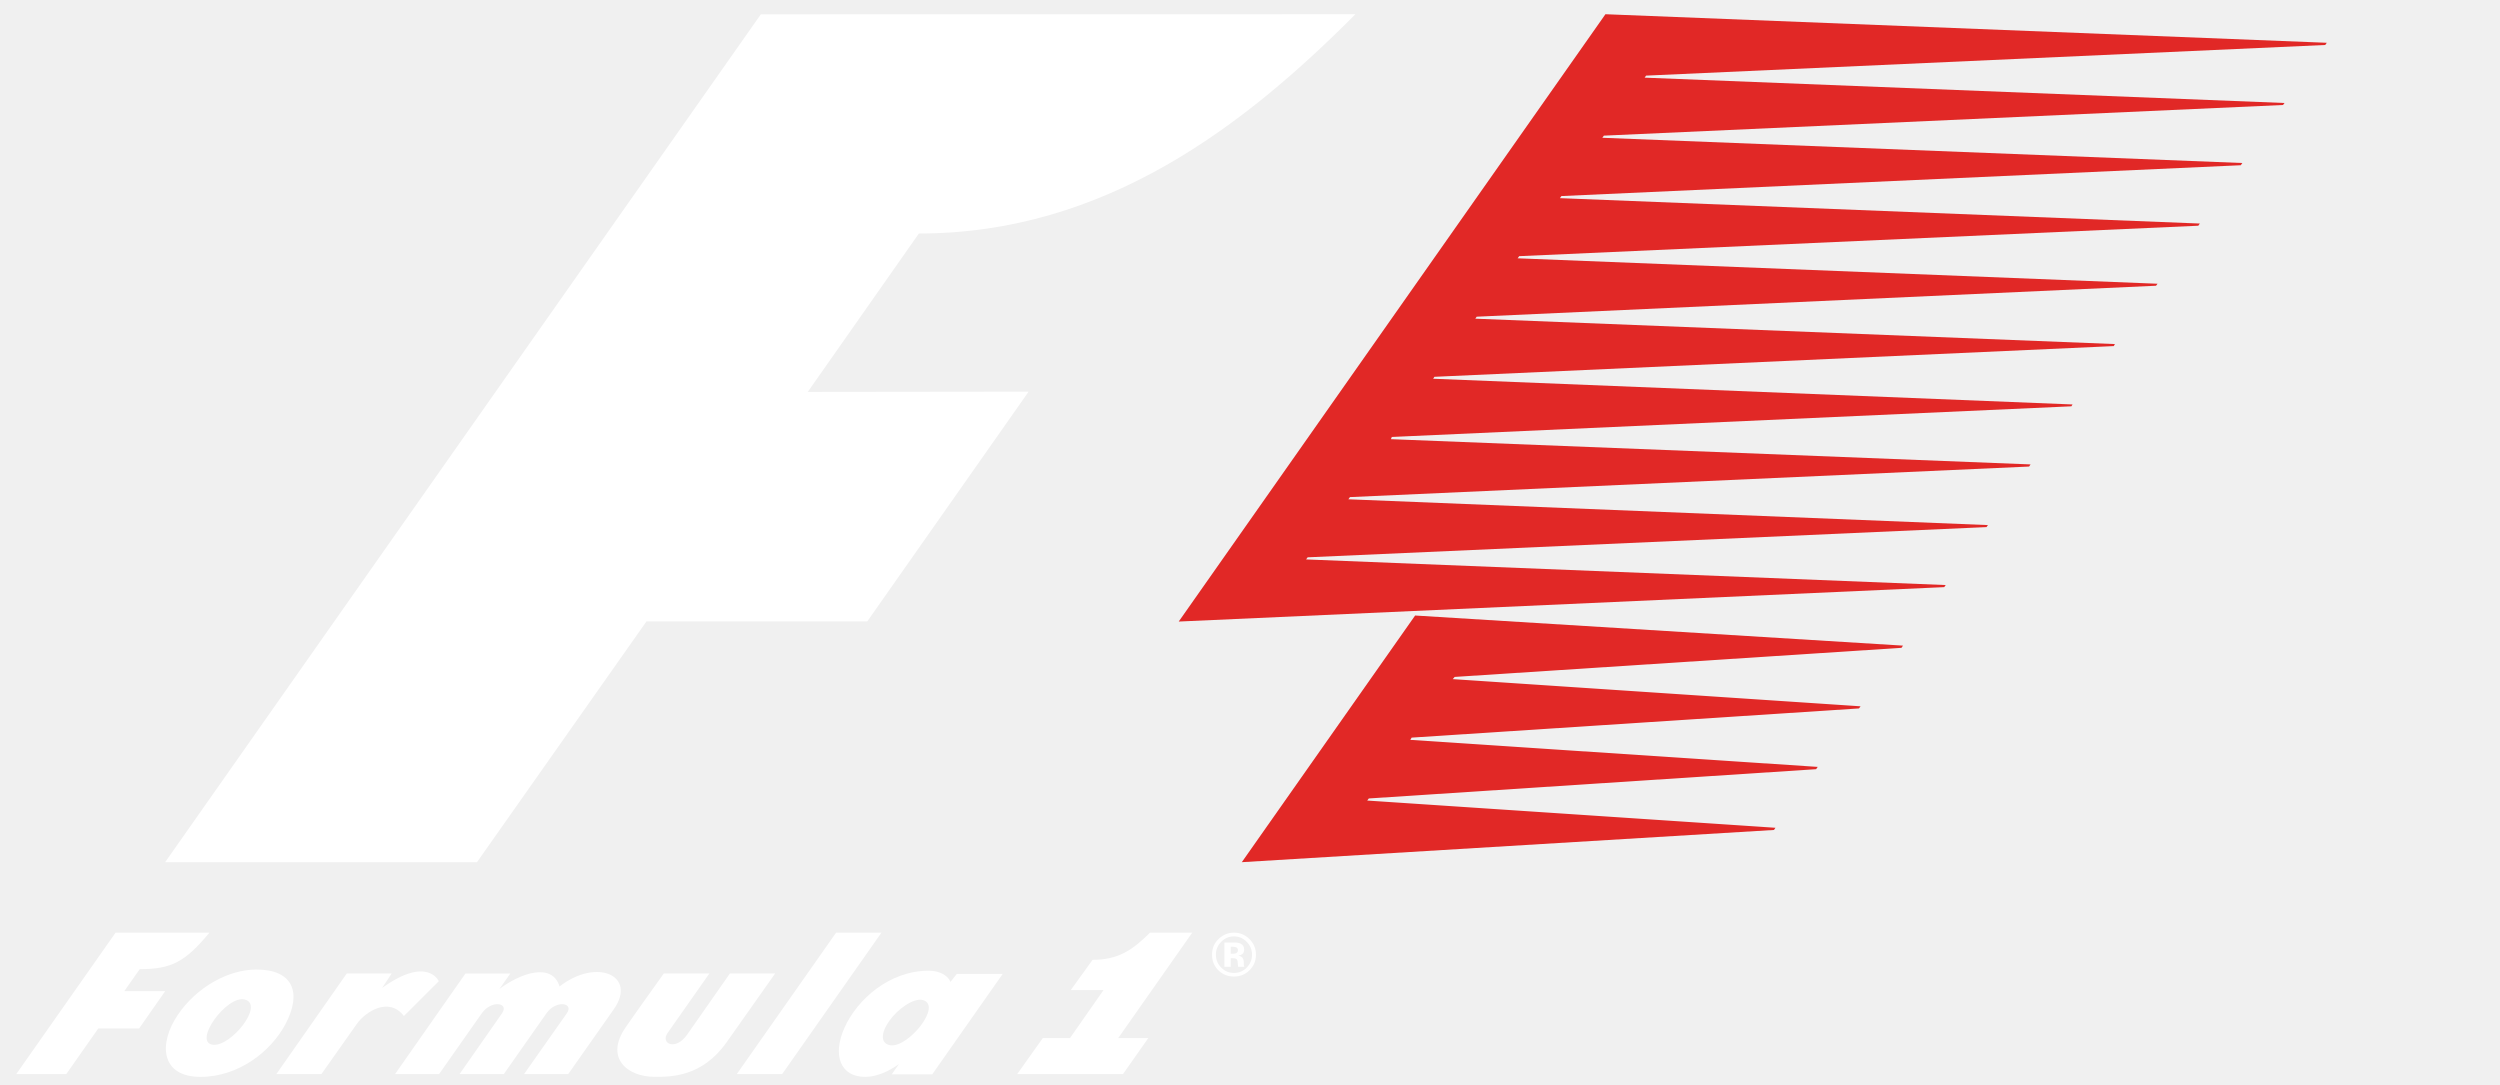
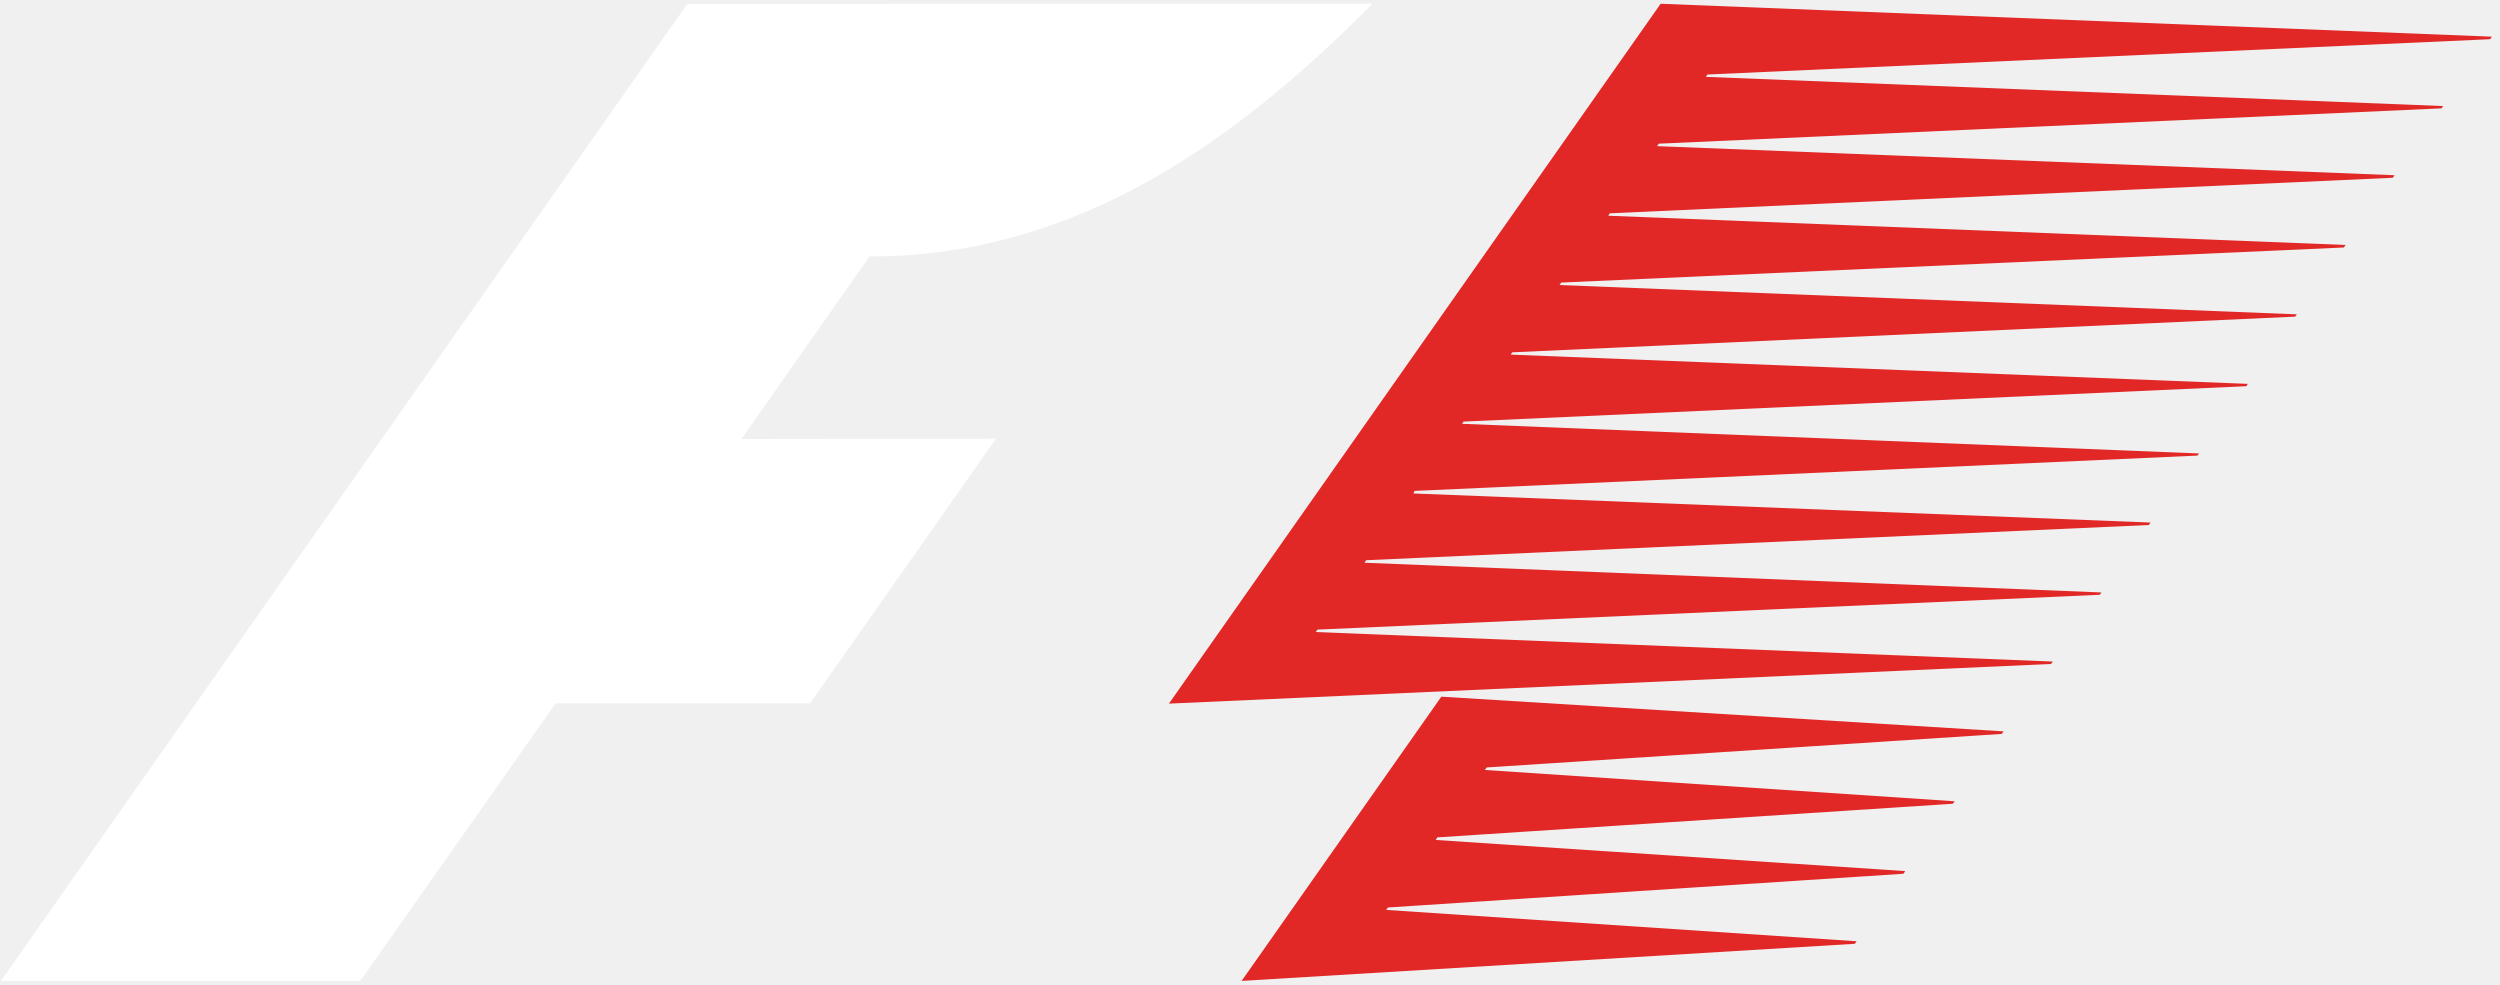
- <svg xmlns="http://www.w3.org/2000/svg" version="1.1" id="Layer_1" x="0px" y="0px" width="228.167px" height="99px" viewBox="0 0 228.167 99" enable-background="new 0 0 228.167 99" xml:space="preserve">
-   <path fill="#FFFFFF" d="M123.705,1.298c-10.098,10.148-22.818,20.014-39.842,20.014L73.721,35.769l20.158-0.025L79.154,56.711  h-20.15L43.533,78.688H15.072L69.439,1.306L123.705,1.298z" />
-   <polygon fill="#E12826" points="124.783,73.064 162.041,75.549 161.904,75.748 113.336,78.688 129.154,56.176 173.68,58.924   173.543,59.125 132.76,61.781 132.588,61.982 169.807,64.463 169.664,64.656 128.834,67.32 128.717,67.527 165.896,69.992   165.752,70.201 124.926,72.873 " />
-   <polygon fill="#E12826" points="212.219,4.105 150.232,6.902 150.1,7.087 208.5,9.4 208.365,9.582 146.379,12.38 146.24,12.574   204.65,14.878 204.508,15.08 142.5,17.894 142.373,18.085 200.773,20.402 200.631,20.601 138.65,23.38 138.512,23.574   196.912,25.896 196.775,26.078 134.773,28.904 134.646,29.085 193.025,31.402 192.914,31.587 130.914,34.39 130.797,34.566   189.156,36.914 189.047,37.082 127.027,39.88 126.945,40.082 185.322,42.386 185.191,42.58 123.205,45.369 123.062,45.568   181.432,47.923 181.299,48.107 119.342,50.865 119.205,51.057 177.582,53.396 177.439,53.586 107.578,56.727 146.523,1.298   212.354,3.904 " />
-   <path fill="#FFFFFF" d="M102.057,94.742h2.744l-2.307,3.283h-9.656l2.336-3.283h2.48l3.059-4.379h-2.988l1.992-2.764  c2.332,0,3.621-0.867,5.246-2.48h3.85L102.057,94.742z" />
-   <polygon fill="#FFFFFF" points="71.387,98.025 67.246,98.025 76.309,85.119 80.447,85.119 " />
-   <path fill="#FFFFFF" d="M60.92,94.291c-0.658,0.945,0.732,1.65,1.785,0.148c0.324-0.475,3.914-5.596,3.914-5.596h4.129  c0,0-3.502,4.971-4.439,6.291c-2.252,3.172-5.08,3.145-6.566,3.145c-2.506,0-4.574-1.74-2.633-4.531  c0.752-1.102,3.475-4.904,3.475-4.904h4.158C64.742,88.844,61.275,93.789,60.92,94.291" />
-   <path fill="#FFFFFF" d="M12.752,88.451l-1.408,2.006h3.732l-2.379,3.408H8.969l-2.918,4.16H1.486l9.064-12.906h8.564  C16.881,87.811,15.629,88.451,12.752,88.451" />
-   <path fill="#FFFFFF" d="M26.035,93.504c-1.297,2.422-4.227,4.779-7.74,4.779c-3.621,0-3.865-3.025-2.051-5.682  c1.697-2.494,4.578-4.115,7.156-4.115C26.707,88.486,27.609,90.555,26.035,93.504 M22.344,91.225  c-1.643-0.441-4.783,3.902-2.906,4.127C21.072,95.545,24.158,91.701,22.344,91.225" />
-   <path fill="#FFFFFF" d="M34.877,90.164c4.148-2.98,5.17-0.611,5.17-0.611l-3.184,3.176c-1.355-1.779-3.504-0.418-4.314,0.744  c-0.33,0.459-3.213,4.553-3.213,4.553h-4.113l6.426-9.18h4.1L34.877,90.164z" />
-   <path fill="#FFFFFF" d="M51.068,90.031c3.404-2.641,7.082-0.988,4.969,2.055c-0.492,0.701-4.174,5.938-4.174,5.938h-4.031  c0,0,3.58-5.086,3.902-5.545c0.678-0.971-0.992-1.236-1.859,0c-0.342,0.492-3.891,5.545-3.891,5.545h-4.039  c0,0,3.551-5.086,3.875-5.545c0.674-0.971-0.977-1.236-1.848,0c-0.344,0.492-3.896,5.545-3.896,5.545h-4.018l6.42-9.17h4.094  l-0.988,1.402C47.557,88.785,50.387,87.826,51.068,90.031" />
-   <path fill="#FFFFFF" d="M81.309,95.404c-0.928-0.109-0.979-1.049-0.143-2.232c0.752-1.08,2.223-2.121,3.053-1.902  C86.025,91.754,82.945,95.568,81.309,95.404 M84.758,88.594c-3.604,0-6.535,2.641-7.68,5.195c-1.135,2.531-0.367,4.492,1.873,4.492  c1.414,0,2.652-0.867,3.086-1.158l-0.652,0.928h3.697l6.43-9.164h-4.193l-0.574,0.734C86.576,89.152,85.92,88.594,84.758,88.594" />
-   <path fill="#FFFFFF" d="M114.023,88.57c-0.391,0.375-0.859,0.557-1.402,0.557c-0.564,0-1.037-0.191-1.428-0.572  c-0.385-0.387-0.574-0.861-0.574-1.422c0-0.594,0.207-1.078,0.625-1.461c0.393-0.369,0.854-0.553,1.377-0.553  c0.551,0,1.027,0.201,1.418,0.592c0.391,0.395,0.588,0.861,0.588,1.422C114.627,87.701,114.426,88.176,114.023,88.57   M111.449,85.963c-0.324,0.326-0.477,0.719-0.477,1.16c0,0.471,0.162,0.859,0.484,1.186c0.32,0.328,0.715,0.488,1.164,0.488  c0.457,0,0.844-0.16,1.166-0.488c0.322-0.334,0.484-0.727,0.484-1.186c0-0.441-0.162-0.828-0.482-1.16  c-0.324-0.334-0.711-0.502-1.168-0.502S111.771,85.629,111.449,85.963 M111.746,88.236v-2.215h0.613h0.457  c0.178,0.016,0.322,0.051,0.438,0.117c0.199,0.105,0.295,0.283,0.295,0.525c0,0.186-0.051,0.318-0.154,0.4  c-0.104,0.084-0.232,0.135-0.391,0.152c0.143,0.023,0.25,0.074,0.32,0.125c0.135,0.109,0.195,0.275,0.195,0.498v0.203  c0,0.025,0.004,0.041,0.004,0.066c0.006,0.025,0.01,0.043,0.016,0.066l0.025,0.061h-0.561c-0.014-0.068-0.027-0.168-0.037-0.312  c-0.004-0.131-0.016-0.223-0.037-0.266c-0.023-0.084-0.082-0.133-0.158-0.166c-0.041-0.018-0.109-0.035-0.197-0.035l-0.129-0.006  h-0.121v0.785H111.746z M112.797,86.447c-0.076-0.025-0.188-0.041-0.334-0.041h-0.139v0.641h0.223c0.139,0,0.242-0.023,0.316-0.082  c0.076-0.049,0.117-0.143,0.117-0.26C112.98,86.582,112.924,86.498,112.797,86.447" />
+ <svg xmlns="http://www.w3.org/2000/svg" width="198px" height="78px" viewBox="0 0 198 78" version="1.1">
+   <defs />
+   <g id="Page-1" stroke="none" stroke-width="1" fill="none" fill-rule="evenodd">
+     <g id="f1-logo" fill-rule="nonzero">
+       <path d="M108.705,0.298 C98.607,10.446 85.887,20.312 68.863,20.312 L58.721,34.769 L78.879,34.744 L64.154,55.711 L44.004,55.711 L28.533,77.688 L0.072,77.688 L54.439,0.306 L108.705,0.298 Z" id="Shape" fill="#FFFFFF" />
+       <polygon id="Shape" fill="#E12826" points="109.783 72.064 147.041 74.549 146.904 74.748 98.336 77.688 114.154 55.176 158.68 57.924 158.543 58.125 117.76 60.781 117.588 60.982 154.807 63.463 154.664 63.656 113.834 66.32 113.717 66.527 150.896 68.992 150.752 69.201 109.926 71.873" />
+       <polygon id="Shape" fill="#E12826" points="197.219 3.105 135.232 5.902 135.1 6.087 193.5 8.4 193.365 8.582 131.379 11.38 131.24 11.574 189.65 13.878 189.508 14.08 127.5 16.894 127.373 17.085 185.773 19.402 185.631 19.601 123.65 22.38 123.512 22.574 181.912 24.896 181.775 25.078 119.773 27.904 119.646 28.085 178.025 30.402 177.914 30.587 115.914 33.39 115.797 33.566 174.156 35.914 174.047 36.082 112.027 38.88 111.945 39.082 170.322 41.386 170.191 41.58 108.205 44.369 108.062 44.568 166.432 46.923 166.299 47.107 104.342 49.865 104.205 50.057 162.582 52.396 162.439 52.586 92.578 55.727 131.523 0.298 197.354 2.904" />
+     </g>
+   </g>
</svg>
